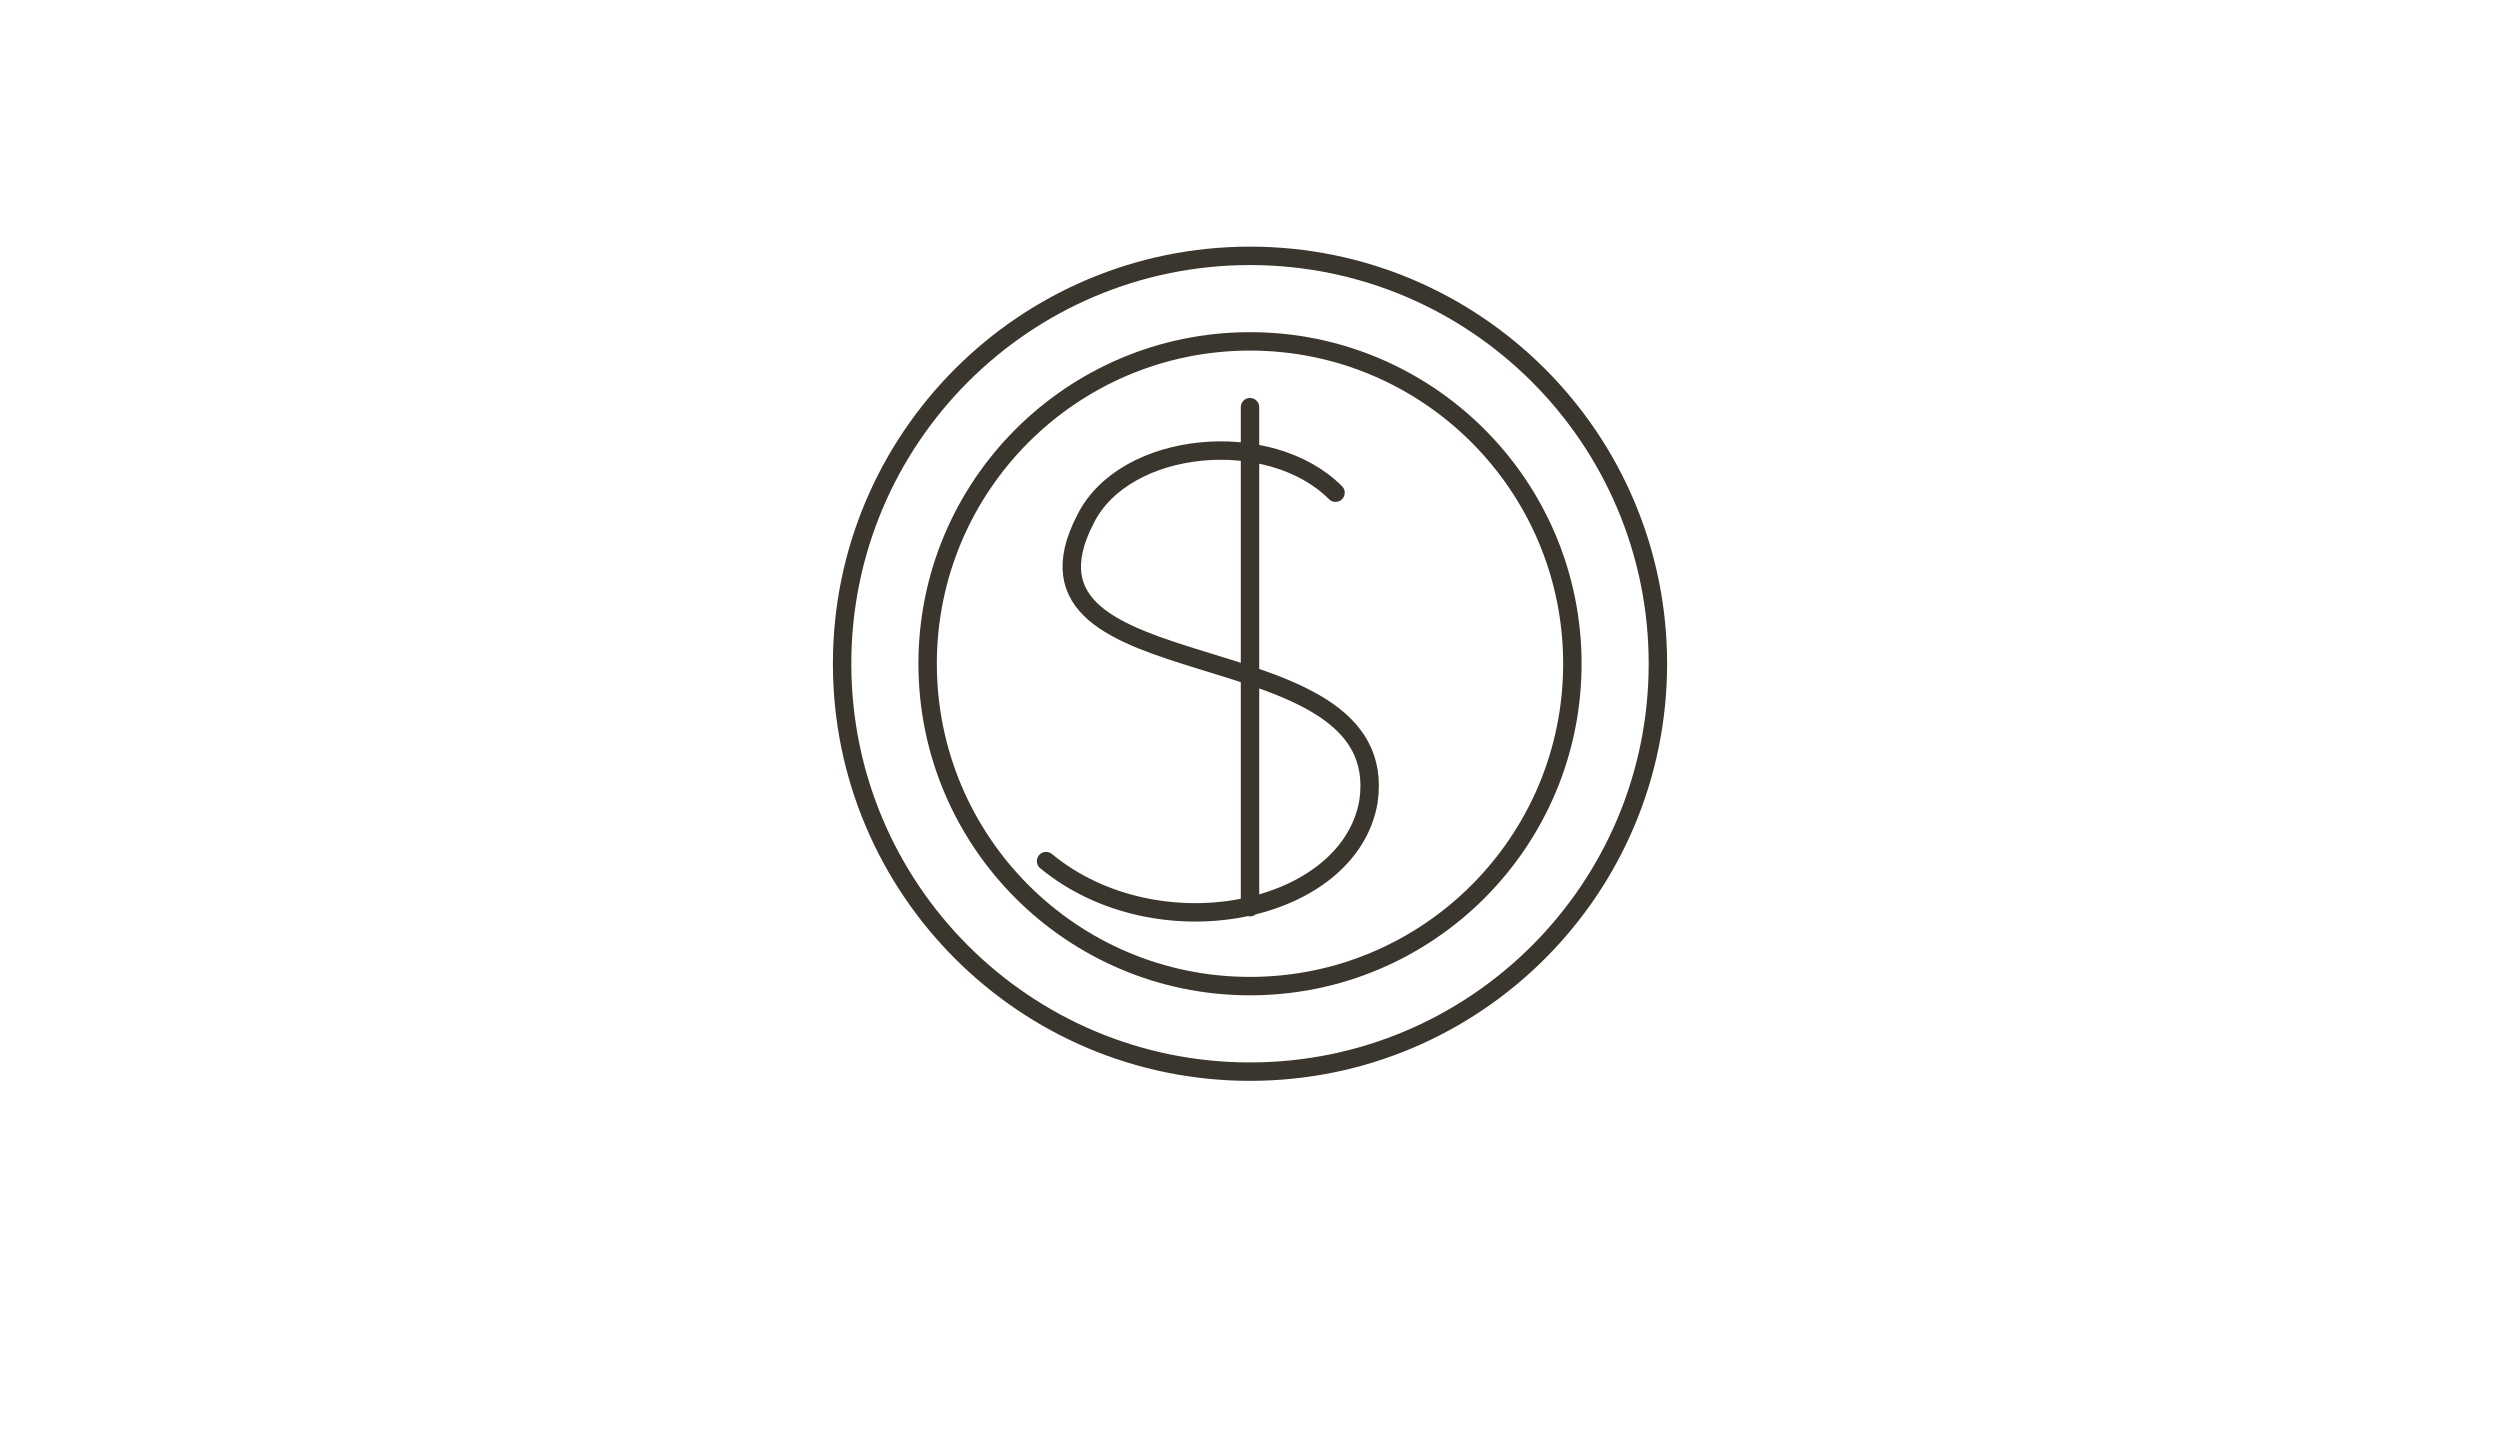
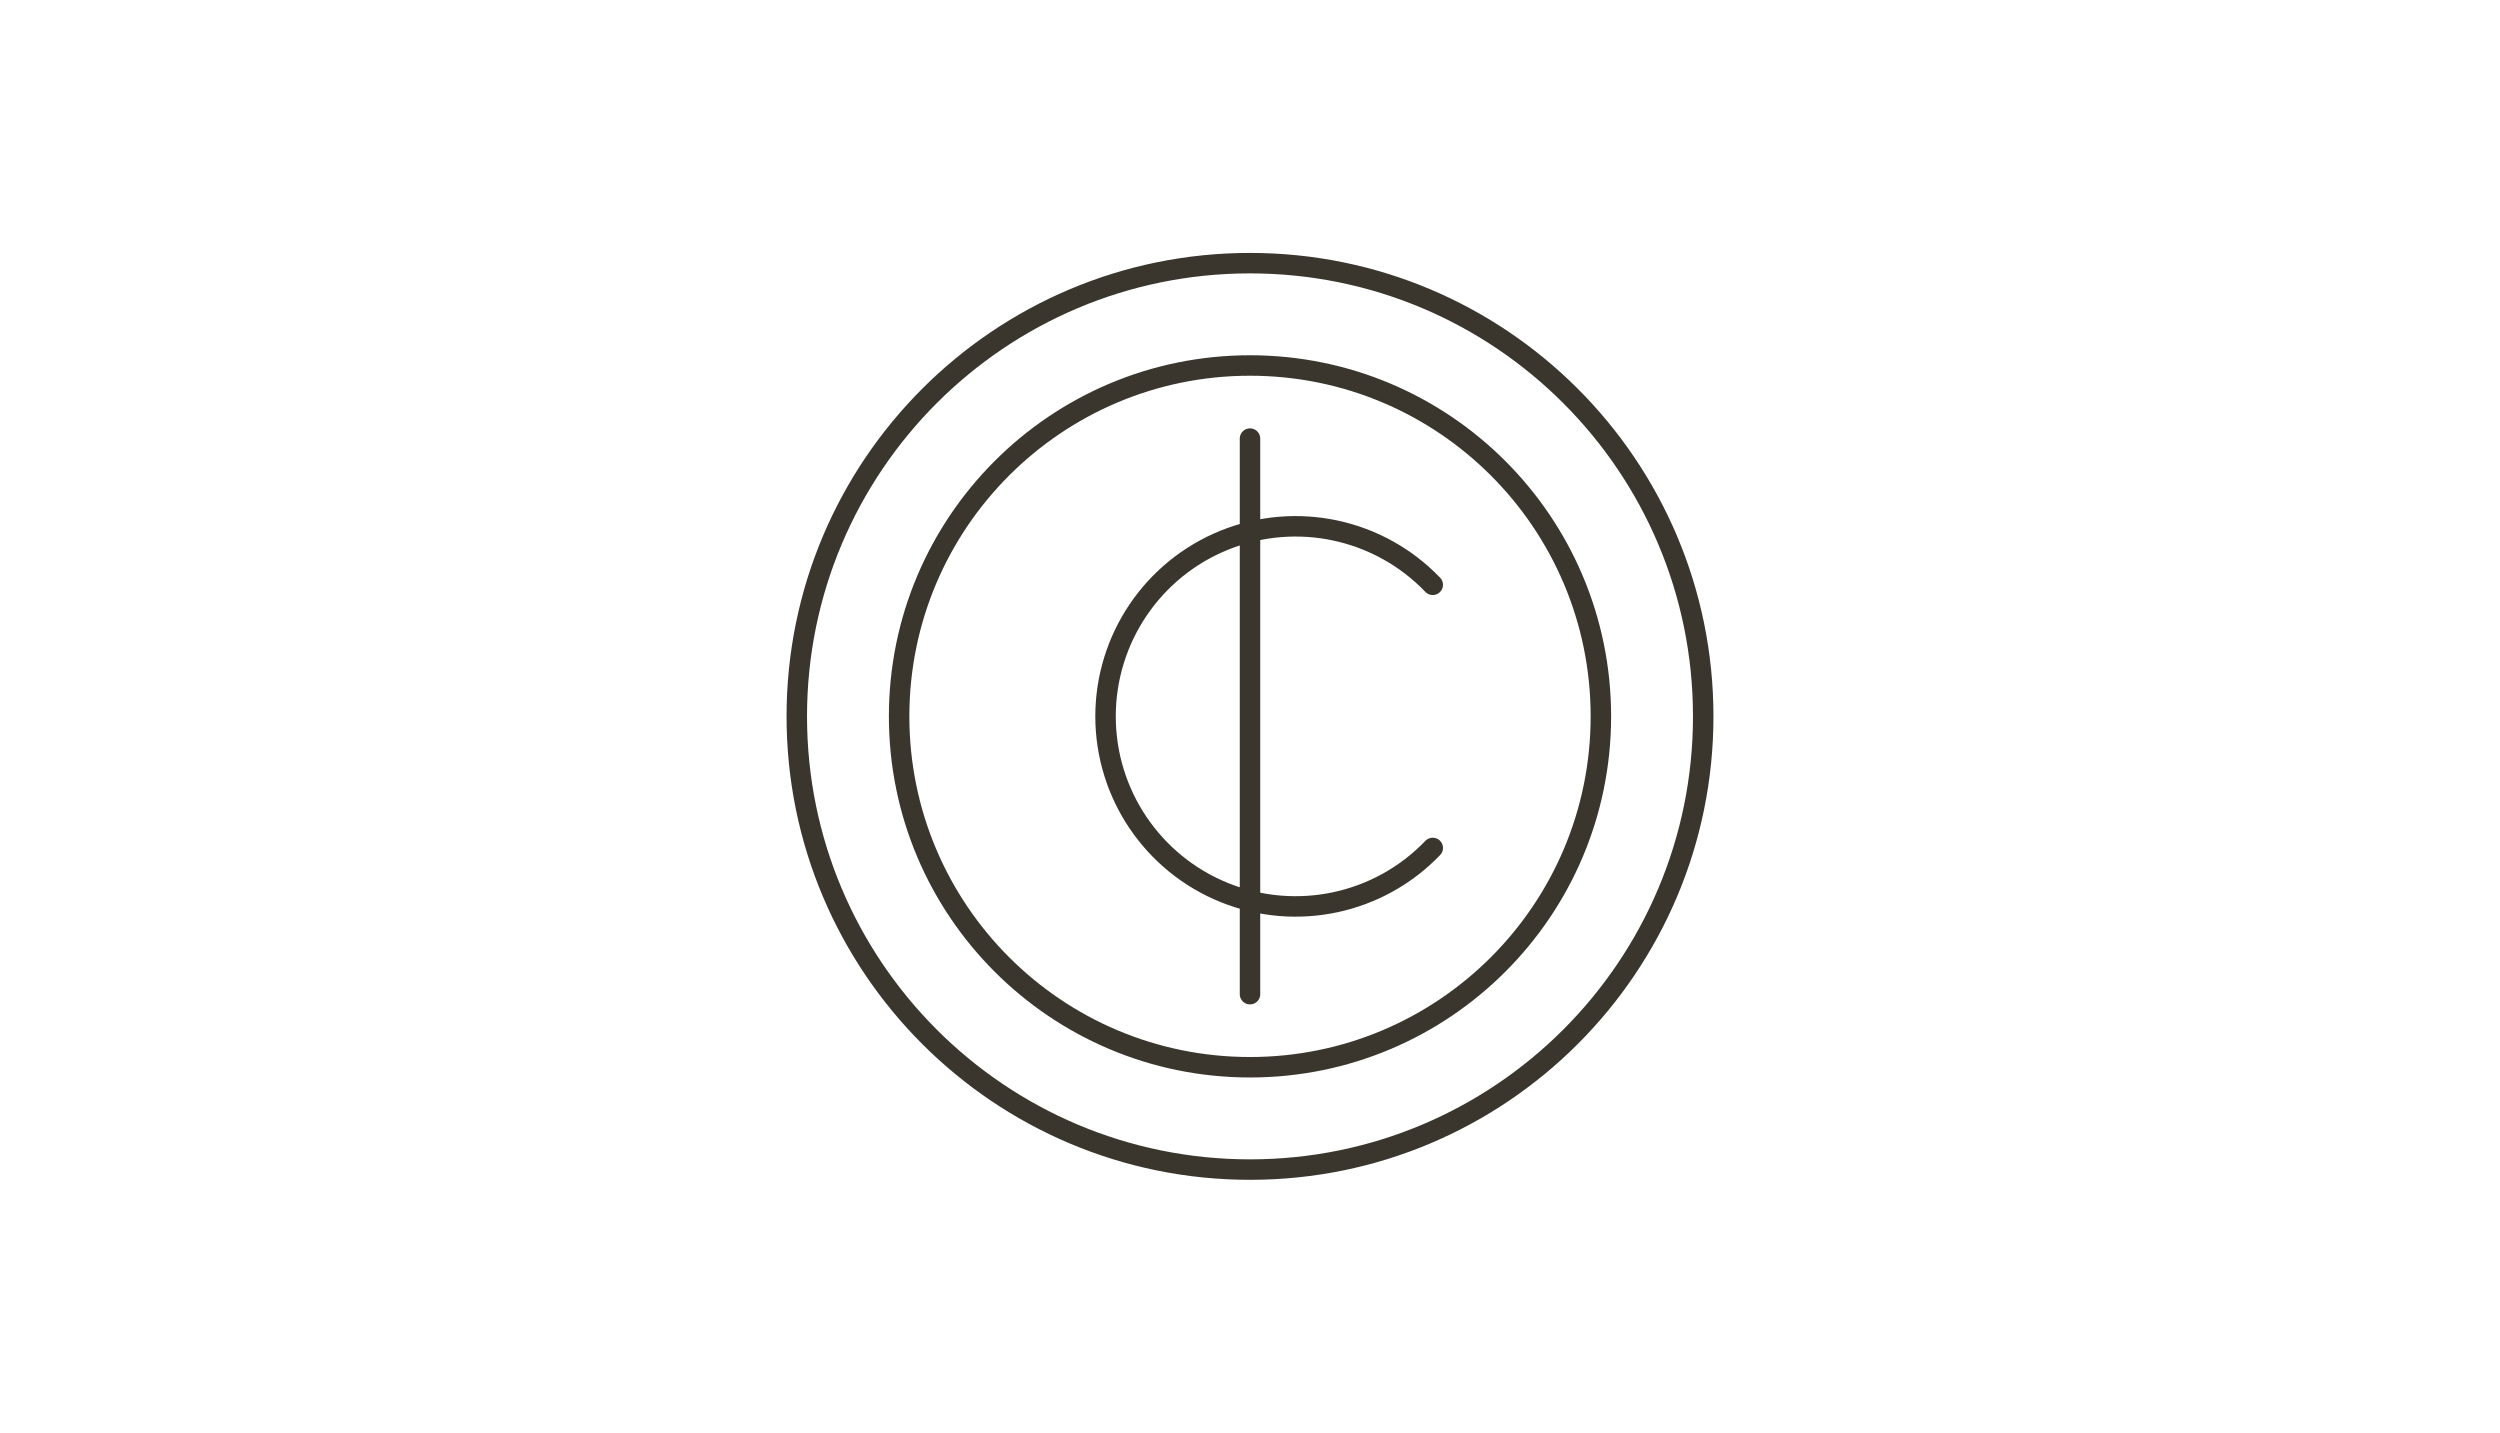
<svg xmlns="http://www.w3.org/2000/svg" width="342" height="196" viewBox="0 0 342 196" fill="none" stroke="#3A362E" stroke-width="2.8" stroke-linecap="round" stroke-linejoin="round">
-   <g transform="translate(171 89) scale(0.9) translate(-171 -89)" fill="none">
-     <g fill="none">
-       <circle cx="171" cy="91" r="62" fill="none" />
-       <circle cx="171" cy="91" r="49" fill="none" />
-       <path d="M184 65c-10-10-32-8-38 4-14 27 47 16 43 43-3 17-32 23-49 9m31-69v76" fill="none" />
-     </g>
+   <g fill="none">
+     <circle cx="171" cy="98" r="62" />
+     <circle cx="171" cy="98" r="48" />
+     <path d="M196 80a26 26 0 1 0 0 36M171 60v76" />
  </g>
</svg>
